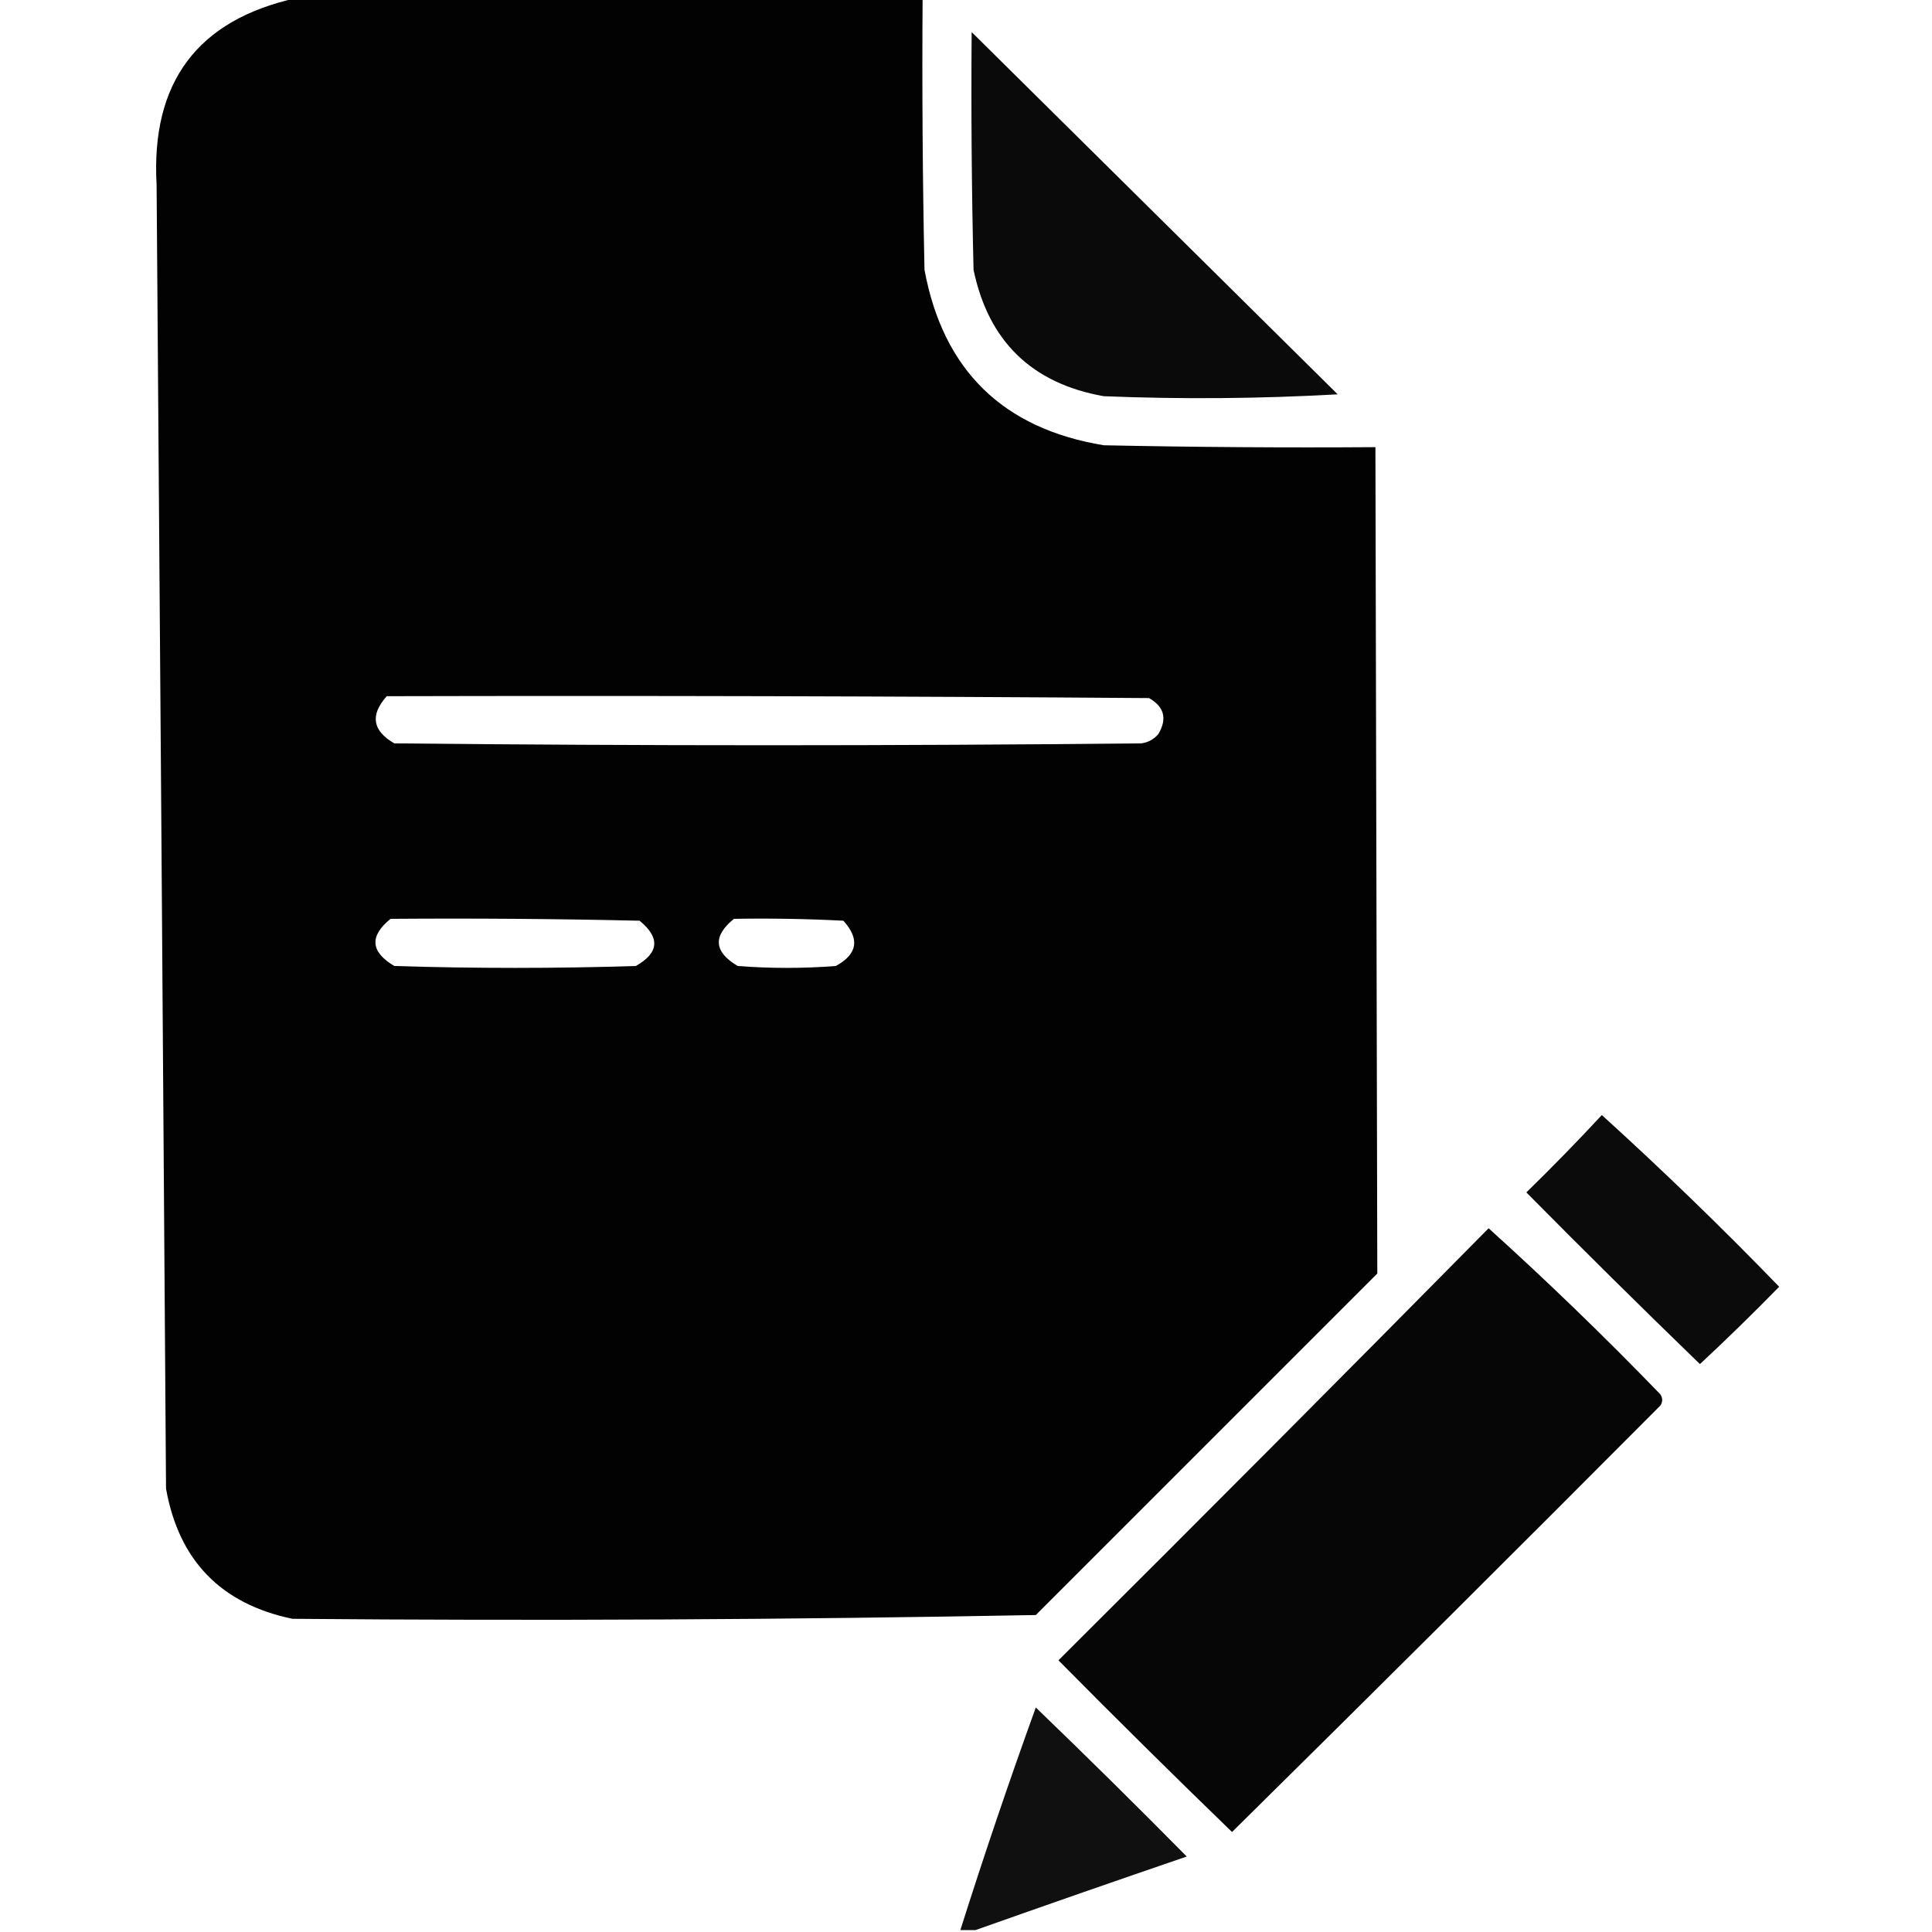
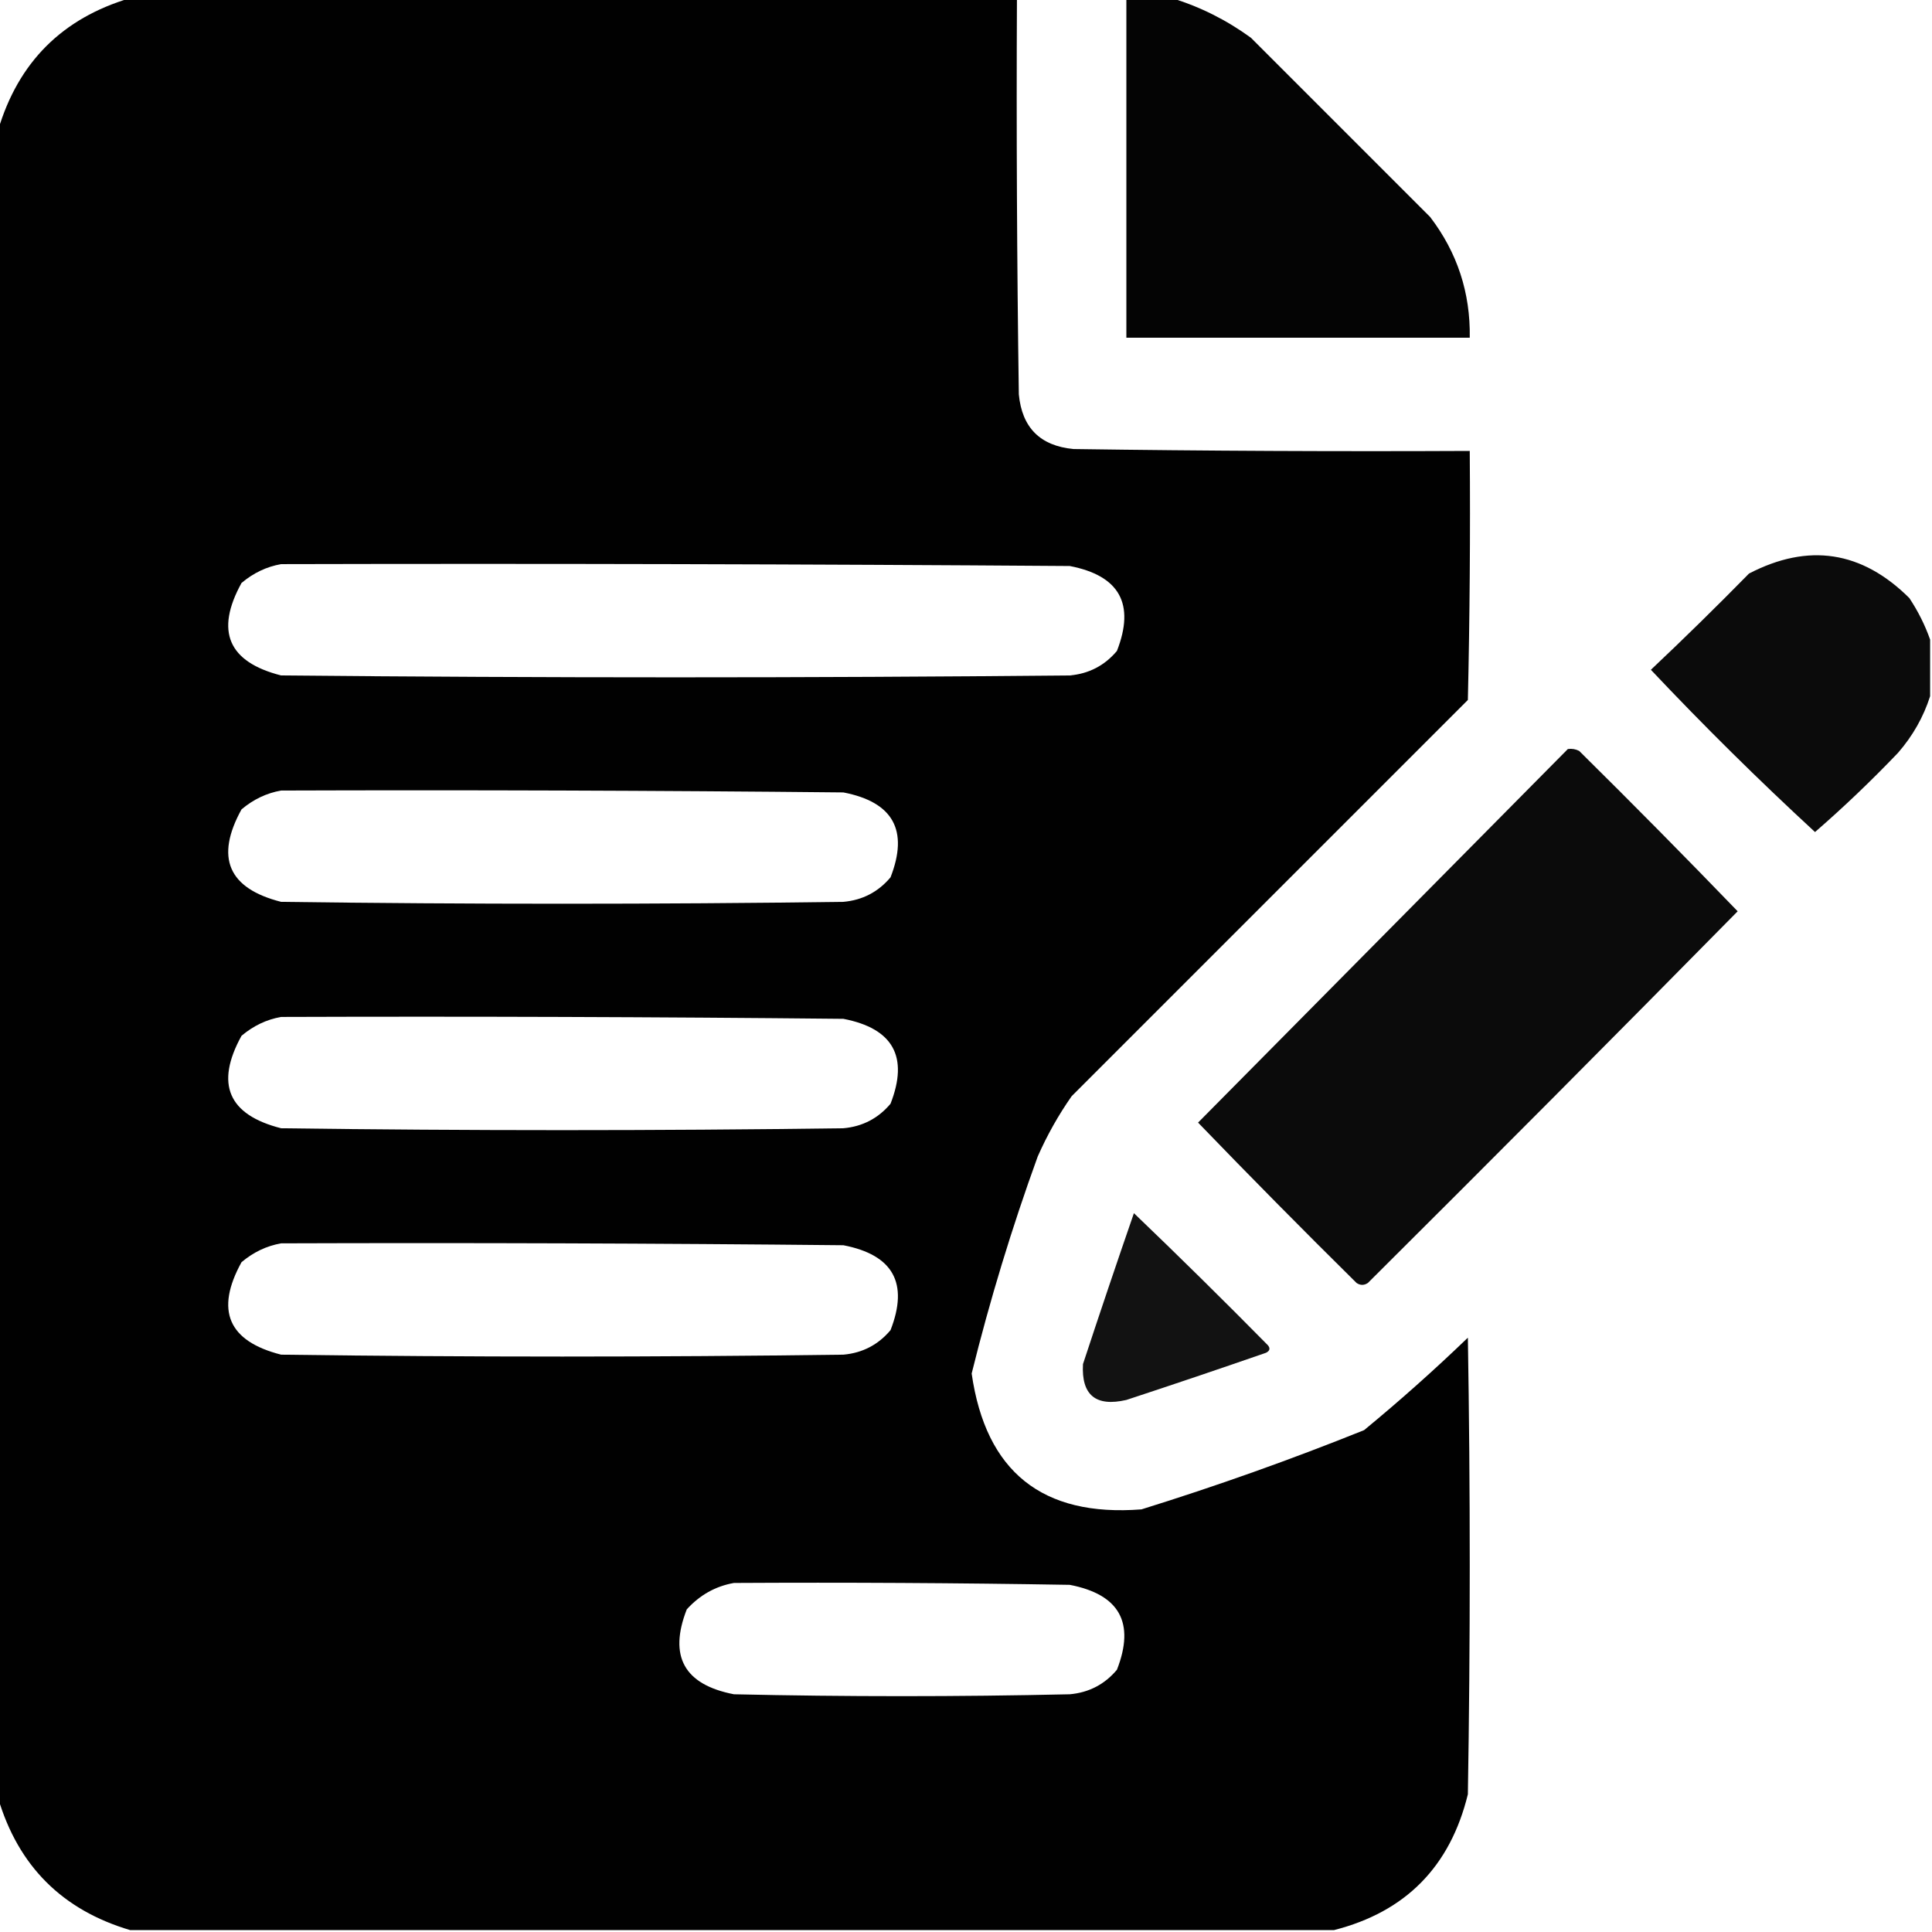
<svg xmlns="http://www.w3.org/2000/svg" version="1.1" width="512px" height="512px" style="shape-rendering:geometricPrecision; text-rendering:geometricPrecision; image-rendering:optimizeQuality; fill-rule:evenodd; clip-rule:evenodd">
  <g>
-     <path style="opacity:0.991" fill="#000000" d="M 78.5,-0.5 C 133.833,-0.5 189.167,-0.5 244.5,-0.5C 244.333,23.502 244.5,47.502 245,71.5C 249.931,98.097 265.764,113.597 292.5,118C 316.498,118.5 340.498,118.667 364.5,118.5C 364.674,191.502 364.84,264.502 365,337.5C 334.833,367.667 304.667,397.833 274.5,428C 208.837,429.23 143.17,429.563 77.5,429C 58.559,425.059 47.392,413.559 44,394.5C 43.207,279.33 42.373,164.163 41.5,49C 39.976,21.801 52.309,5.301 78.5,-0.5 Z M 102.5,184.5 C 169.834,184.333 237.167,184.5 304.5,185C 308.53,187.287 309.364,190.454 307,194.5C 305.829,195.893 304.329,196.727 302.5,197C 236.5,197.667 170.5,197.667 104.5,197C 98.691,193.647 98.024,189.48 102.5,184.5 Z M 103.5,243.5 C 125.503,243.333 147.503,243.5 169.5,244C 174.994,248.509 174.661,252.509 168.5,256C 147.167,256.667 125.833,256.667 104.5,256C 98.181,252.255 97.848,248.088 103.5,243.5 Z M 194.5,243.5 C 204.172,243.334 213.839,243.5 223.5,244C 227.911,248.868 227.244,252.868 221.5,256C 212.833,256.667 204.167,256.667 195.5,256C 189.181,252.255 188.848,248.088 194.5,243.5 Z" />
+     <path style="opacity:0.995" fill="#000000" d="M 34.5,-0.5 C 112.833,-0.5 191.167,-0.5 269.5,-0.5C 269.333,34.502 269.5,69.502 270,104.5C 270.833,113.333 275.667,118.167 284.5,119C 319.498,119.5 354.498,119.667 389.5,119.5C 389.667,141.503 389.5,163.503 389,185.5C 354,220.5 319,255.5 284,290.5C 280.493,295.51 277.493,300.843 275,306.5C 268.147,325.39 262.313,344.557 257.5,364C 261.242,390.041 276.242,402.041 302.5,400C 322.47,393.788 342.137,386.788 361.5,379C 370.964,371.204 380.131,363.038 389,354.5C 389.667,394.833 389.667,435.167 389,475.5C 384.319,494.681 372.485,506.681 353.5,511.5C 247.167,511.5 140.833,511.5 34.5,511.5C 16.5,506.167 4.833,494.5 -0.5,476.5C -0.5,329.167 -0.5,181.833 -0.5,34.5C 4.833,16.5 16.5,4.833 34.5,-0.5 Z M 74.5,149.5 C 144.167,149.333 213.834,149.5 283.5,150C 296.689,152.547 300.855,160.047 296,172.5C 292.736,176.382 288.57,178.549 283.5,179C 213.833,179.667 144.167,179.667 74.5,179C 60.472,175.437 56.972,167.271 64,154.5C 67.147,151.841 70.647,150.174 74.5,149.5 Z M 74.5,209.5 C 124.168,209.333 173.834,209.5 223.5,210C 236.689,212.547 240.855,220.047 236,232.5C 232.736,236.382 228.57,238.549 223.5,239C 173.833,239.667 124.167,239.667 74.5,239C 60.472,235.437 56.972,227.271 64,214.5C 67.147,211.841 70.647,210.174 74.5,209.5 Z M 74.5,269.5 C 124.168,269.333 173.834,269.5 223.5,270C 236.689,272.547 240.855,280.047 236,292.5C 232.736,296.382 228.57,298.549 223.5,299C 173.833,299.667 124.167,299.667 74.5,299C 60.472,295.437 56.972,287.271 64,274.5C 67.147,271.841 70.647,270.174 74.5,269.5 Z M 74.5,329.5 C 124.168,329.333 173.834,329.5 223.5,330C 236.689,332.547 240.855,340.047 236,352.5C 232.736,356.382 228.57,358.549 223.5,359C 173.833,359.667 124.167,359.667 74.5,359C 60.472,355.437 56.972,347.271 64,334.5C 67.147,331.841 70.647,330.174 74.5,329.5 Z M 194.5,419.5 C 224.169,419.333 253.835,419.5 283.5,420C 296.689,422.547 300.855,430.047 296,442.5C 292.736,446.382 288.57,448.549 283.5,449C 253.833,449.667 224.167,449.667 194.5,449C 181.311,446.453 177.145,438.953 182,426.5C 185.464,422.69 189.631,420.356 194.5,419.5 Z" />
  </g>
  <g>
-     <path style="opacity:0.959" fill="#000000" d="M 257.5,8.5 C 289.839,40.506 322.173,72.506 354.5,104.5C 333.841,105.666 313.175,105.833 292.5,105C 273.45,101.617 261.95,90.45 258,71.5C 257.5,50.503 257.333,29.503 257.5,8.5 Z" />
+     <path style="opacity:0.984" fill="#000000" d="M 298.5,-0.5 C 302.5,-0.5 306.5,-0.5 310.5,-0.5C 317.988,1.772 324.988,5.272 331.5,10C 347.333,25.833 363.167,41.667 379,57.5C 386.197,66.925 389.697,77.591 389.5,89.5C 359.167,89.5 328.833,89.5 298.5,89.5C 298.5,59.5 298.5,29.5 298.5,-0.5 Z" />
  </g>
  <g>
-     <path style="opacity:0.955" fill="#000000" d="M 424.5,295.5 C 440.581,310.079 456.248,325.245 471.5,341C 464.652,348.015 457.652,354.848 450.5,361.5C 435.014,346.514 419.681,331.347 404.5,316C 411.369,309.298 418.036,302.465 424.5,295.5 Z" />
+     <path style="opacity:0.956" fill="#000000" d="M 511.5,169.5 C 511.5,174.5 511.5,179.5 511.5,184.5C 509.74,190.011 506.906,195.011 503,199.5C 495.958,206.877 488.624,213.877 481,220.5C 466.027,206.694 451.527,192.361 437.5,177.5C 446.292,169.208 454.959,160.708 463.5,152C 479.254,143.822 493.42,145.989 506,158.5C 508.326,162.017 510.16,165.683 511.5,169.5 Z" />
  </g>
  <g>
-     <path style="opacity:0.974" fill="#000000" d="M 394.5,325.5 C 410.081,339.579 425.248,354.245 440,369.5C 440.667,370.5 440.667,371.5 440,372.5C 402.32,410.347 364.486,448.014 326.5,485.5C 311.014,470.514 295.681,455.347 280.5,440C 318.701,401.965 356.701,363.799 394.5,325.5 Z" />
+     <path style="opacity:0.957" fill="#000000" d="M 415.5,198.5 C 416.552,198.351 417.552,198.517 418.5,199C 432.681,213.014 446.681,227.181 460.5,241.5C 428.014,274.486 395.347,307.32 362.5,340C 361.5,340.667 360.5,340.667 359.5,340C 345.319,325.986 331.319,311.819 317.5,297.5C 350.188,264.479 382.854,231.479 415.5,198.5 Z" />
  </g>
  <g>
-     <path style="opacity:0.935" fill="#000000" d="M 258.5,511.5 C 257.167,511.5 255.833,511.5 254.5,511.5C 260.767,491.699 267.434,472.032 274.5,452.5C 287.986,465.486 301.319,478.653 314.5,492C 295.698,498.433 277.031,504.933 258.5,511.5 Z" />
+     <path style="opacity:0.926" fill="#000000" d="M 300.5,321.5 C 312.465,332.965 324.298,344.631 336,356.5C 336.688,357.332 336.521,357.998 335.5,358.5C 323.204,362.765 310.87,366.932 298.5,371C 290.381,372.875 286.548,369.708 287,361.5C 291.411,348.101 295.911,334.768 300.5,321.5 Z" />
  </g>
</svg>
